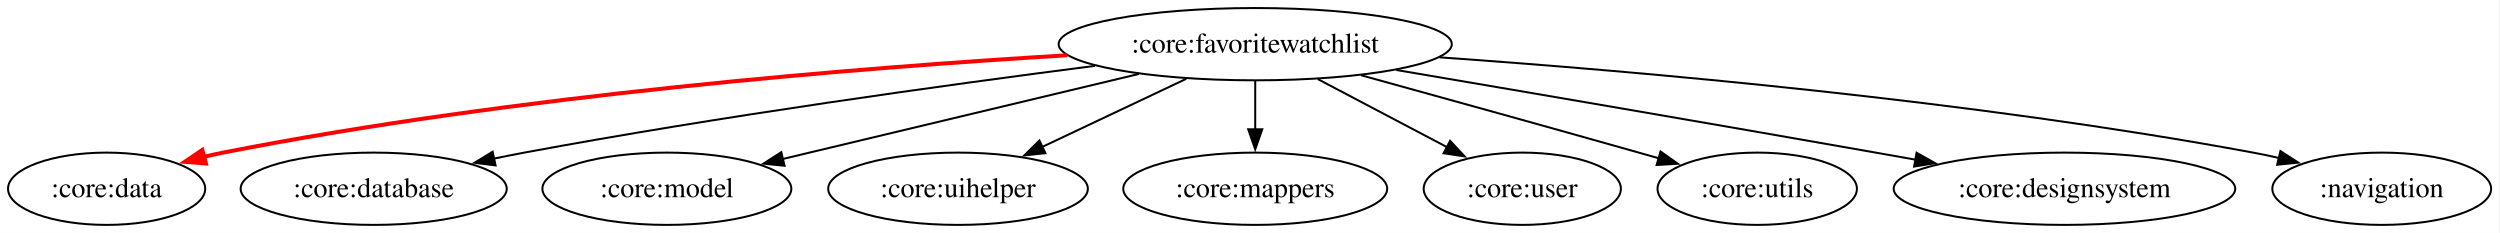
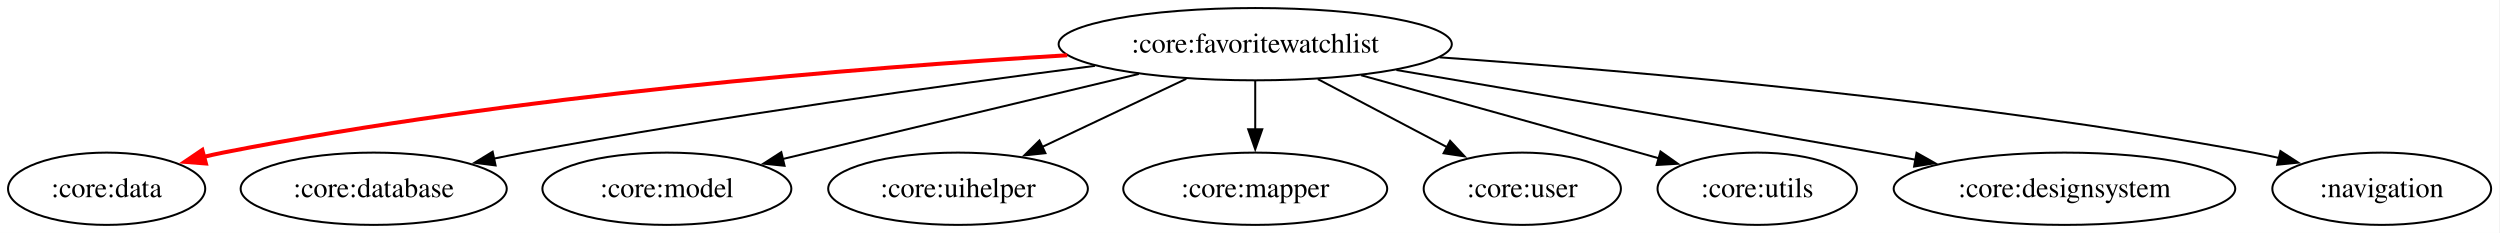
<svg xmlns="http://www.w3.org/2000/svg" width="1245pt" height="116pt" viewBox="0.00 0.00 1245.00 116.00">
  <g id="graph0" class="graph" transform="scale(1 1) rotate(0) translate(4 112)">
    <polygon fill="white" stroke="none" points="-4,4 -4,-112 1240.59,-112 1240.59,4 -4,4" />
    <g id="node1" class="node">
      <ellipse fill="none" stroke="black" cx="621.1" cy="-90" rx="97.91" ry="18" />
      <text xml:space="preserve" text-anchor="middle" x="621.1" y="-85.8" font-family="Times,serif" font-size="14.00">:core:favoritewatchlist</text>
    </g>
    <g id="node2" class="node">
      <ellipse fill="none" stroke="black" cx="49.1" cy="-18" rx="49.1" ry="18" />
      <text xml:space="preserve" text-anchor="middle" x="49.1" y="-13.8" font-family="Times,serif" font-size="14.00">:core:data</text>
    </g>
    <g id="edge1" class="edge">
      <path fill="none" stroke="red" stroke-width="2" d="M527.49,-84.48C423.89,-78.3 252.35,-64.53 107.1,-36 103.5,-35.29 99.8,-34.46 96.09,-33.55" />
      <polygon fill="red" stroke="red" stroke-width="2" points="98.54,-30.58 87.98,-31.41 96.75,-37.35 98.54,-30.58" />
    </g>
    <g id="node3" class="node">
      <ellipse fill="none" stroke="black" cx="182.1" cy="-18" rx="66.26" ry="18" />
      <text xml:space="preserve" text-anchor="middle" x="182.1" y="-13.8" font-family="Times,serif" font-size="14.00">:core:database</text>
    </g>
    <g id="edge2" class="edge">
      <path fill="none" stroke="black" d="M541.28,-79.21C467.33,-69.7 354.42,-54.09 257.1,-36 252.17,-35.08 247.07,-34.07 241.96,-33.01" />
      <polygon fill="black" stroke="black" points="242.8,-29.61 232.28,-30.94 241.33,-36.45 242.8,-29.61" />
    </g>
    <g id="node4" class="node">
      <ellipse fill="none" stroke="black" cx="328.1" cy="-18" rx="61.99" ry="18" />
      <text xml:space="preserve" text-anchor="middle" x="328.1" y="-13.8" font-family="Times,serif" font-size="14.00">:core:model</text>
    </g>
    <g id="edge3" class="edge">
      <path fill="none" stroke="black" d="M563.14,-75.17C518.34,-64.48 454.79,-49.31 399.1,-36 394.79,-34.97 390.33,-33.9 385.84,-32.83" />
      <polygon fill="black" stroke="black" points="386.71,-29.44 376.17,-30.51 385.08,-36.24 386.71,-29.44" />
    </g>
    <g id="node5" class="node">
      <ellipse fill="none" stroke="black" cx="473.1" cy="-18" rx="64.66" ry="18" />
      <text xml:space="preserve" text-anchor="middle" x="473.1" y="-13.8" font-family="Times,serif" font-size="14.00">:core:uihelper</text>
    </g>
    <g id="edge4" class="edge">
      <path fill="none" stroke="black" d="M586.78,-72.76C565.4,-62.65 537.75,-49.58 515.07,-38.85" />
      <polygon fill="black" stroke="black" points="516.62,-35.71 506.08,-34.6 513.63,-42.04 516.62,-35.71" />
    </g>
    <g id="node6" class="node">
      <ellipse fill="none" stroke="black" cx="621.1" cy="-18" rx="65.73" ry="18" />
-       <text xml:space="preserve" text-anchor="middle" x="621.1" y="-13.8" font-family="Times,serif" font-size="14.00">:core:mappers</text>
+       <text xml:space="preserve" text-anchor="middle" x="621.1" y="-13.8" font-family="Times,serif" font-size="14.00">:core:mapper</text>
    </g>
    <g id="edge5" class="edge">
      <path fill="none" stroke="black" d="M621.1,-71.7C621.1,-64.41 621.1,-55.73 621.1,-47.54" />
      <polygon fill="black" stroke="black" points="624.6,-47.62 621.1,-37.62 617.6,-47.62 624.6,-47.62" />
    </g>
    <g id="node7" class="node">
      <ellipse fill="none" stroke="black" cx="754.1" cy="-18" rx="49.11" ry="18" />
      <text xml:space="preserve" text-anchor="middle" x="754.1" y="-13.8" font-family="Times,serif" font-size="14.00">:core:user</text>
    </g>
    <g id="edge6" class="edge">
      <path fill="none" stroke="black" d="M652.29,-72.59C671.51,-62.47 696.28,-49.44 716.57,-38.75" />
      <polygon fill="black" stroke="black" points="718.16,-41.87 725.38,-34.12 714.9,-35.68 718.16,-41.87" />
    </g>
    <g id="node8" class="node">
      <ellipse fill="none" stroke="black" cx="871.1" cy="-18" rx="49.65" ry="18" />
      <text xml:space="preserve" text-anchor="middle" x="871.1" y="-13.8" font-family="Times,serif" font-size="14.00">:core:utils</text>
    </g>
    <g id="edge7" class="edge">
      <path fill="none" stroke="black" d="M673.84,-74.52C712.21,-63.94 765.41,-49.2 812.1,-36 815.38,-35.07 818.76,-34.11 822.17,-33.14" />
      <polygon fill="black" stroke="black" points="822.93,-36.56 831.58,-30.45 821,-29.83 822.93,-36.56" />
    </g>
    <g id="node9" class="node">
      <ellipse fill="none" stroke="black" cx="1024.1" cy="-18" rx="85.06" ry="18" />
      <text xml:space="preserve" text-anchor="middle" x="1024.1" y="-13.8" font-family="Times,serif" font-size="14.00">:core:designsystem</text>
    </g>
    <g id="edge8" class="edge">
      <path fill="none" stroke="black" d="M691.39,-77.13C754.04,-66.51 848.22,-50.43 930.1,-36 936.54,-34.87 943.22,-33.68 949.92,-32.48" />
      <polygon fill="black" stroke="black" points="950.45,-35.94 959.68,-30.73 949.22,-29.05 950.45,-35.94" />
    </g>
    <g id="node10" class="node">
      <ellipse fill="none" stroke="black" cx="1182.1" cy="-18" rx="54.48" ry="18" />
      <text xml:space="preserve" text-anchor="middle" x="1182.1" y="-13.8" font-family="Times,serif" font-size="14.00">:navigation</text>
    </g>
    <g id="edge9" class="edge">
      <path fill="none" stroke="black" d="M712.86,-83.45C813.05,-76.4 977.96,-61.93 1118.1,-36 1122.37,-35.21 1126.77,-34.28 1131.17,-33.28" />
      <polygon fill="black" stroke="black" points="1131.66,-36.76 1140.56,-31.01 1130.02,-29.96 1131.66,-36.76" />
    </g>
  </g>
</svg>
